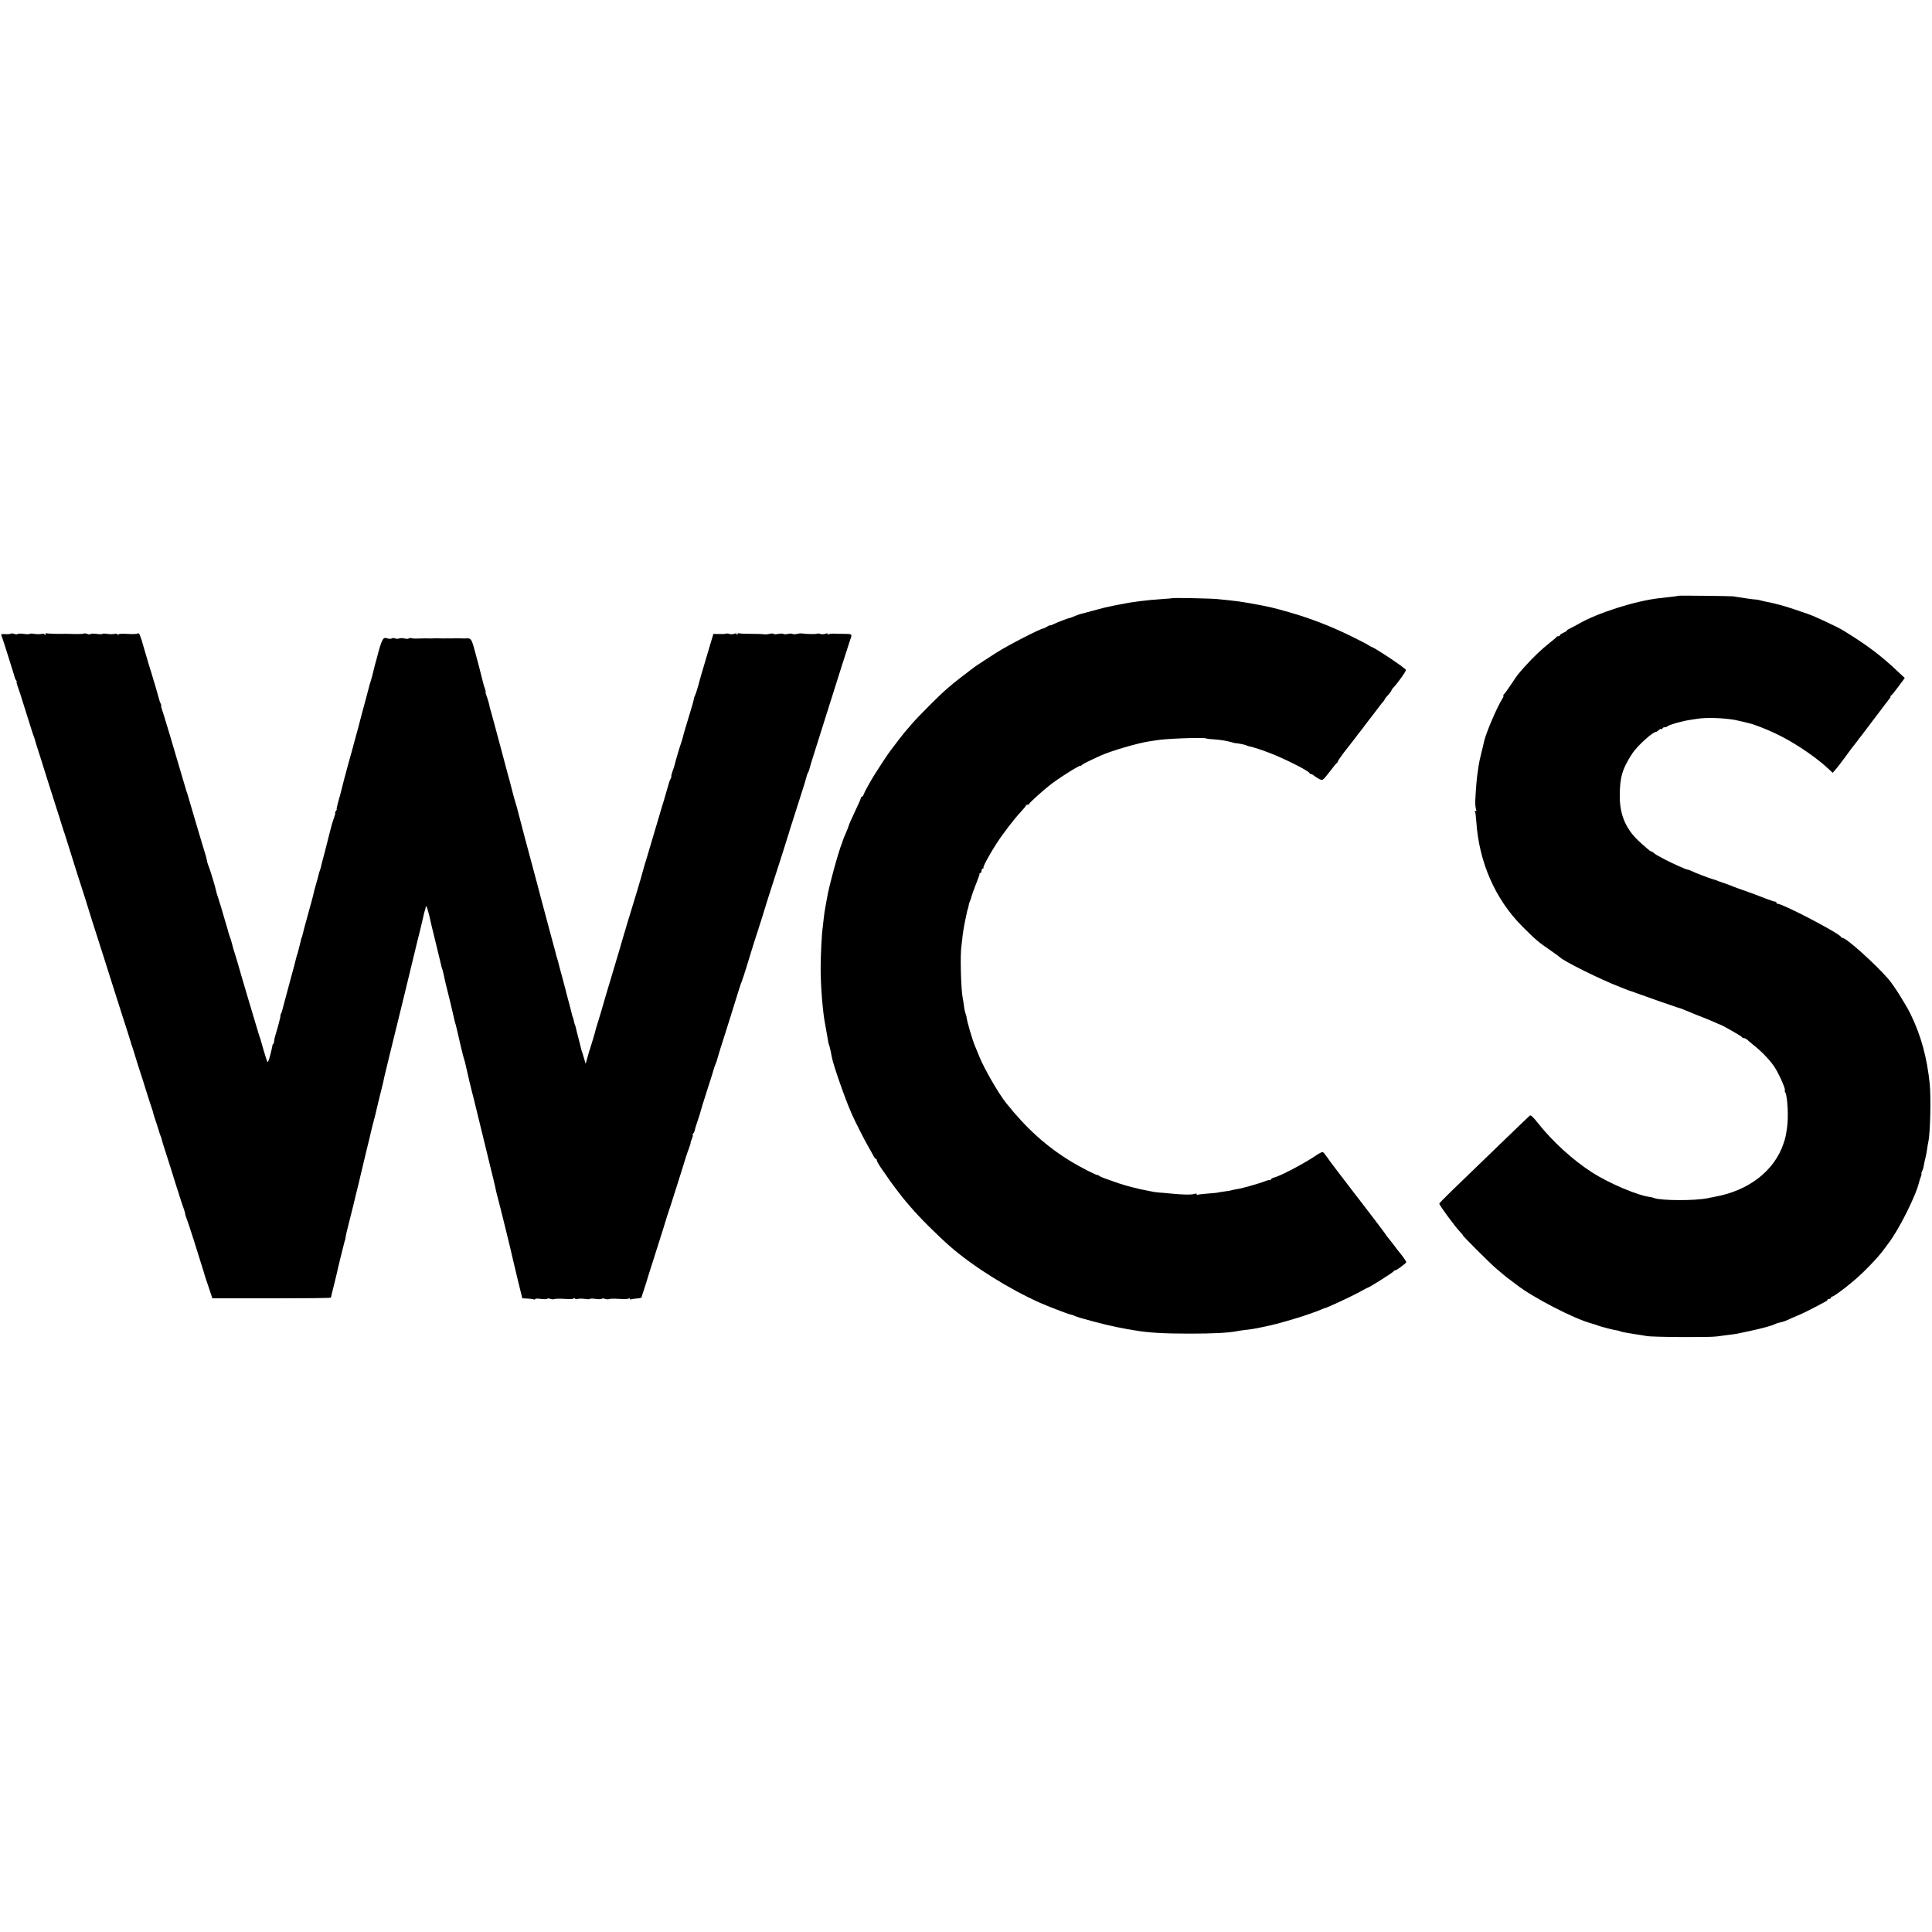
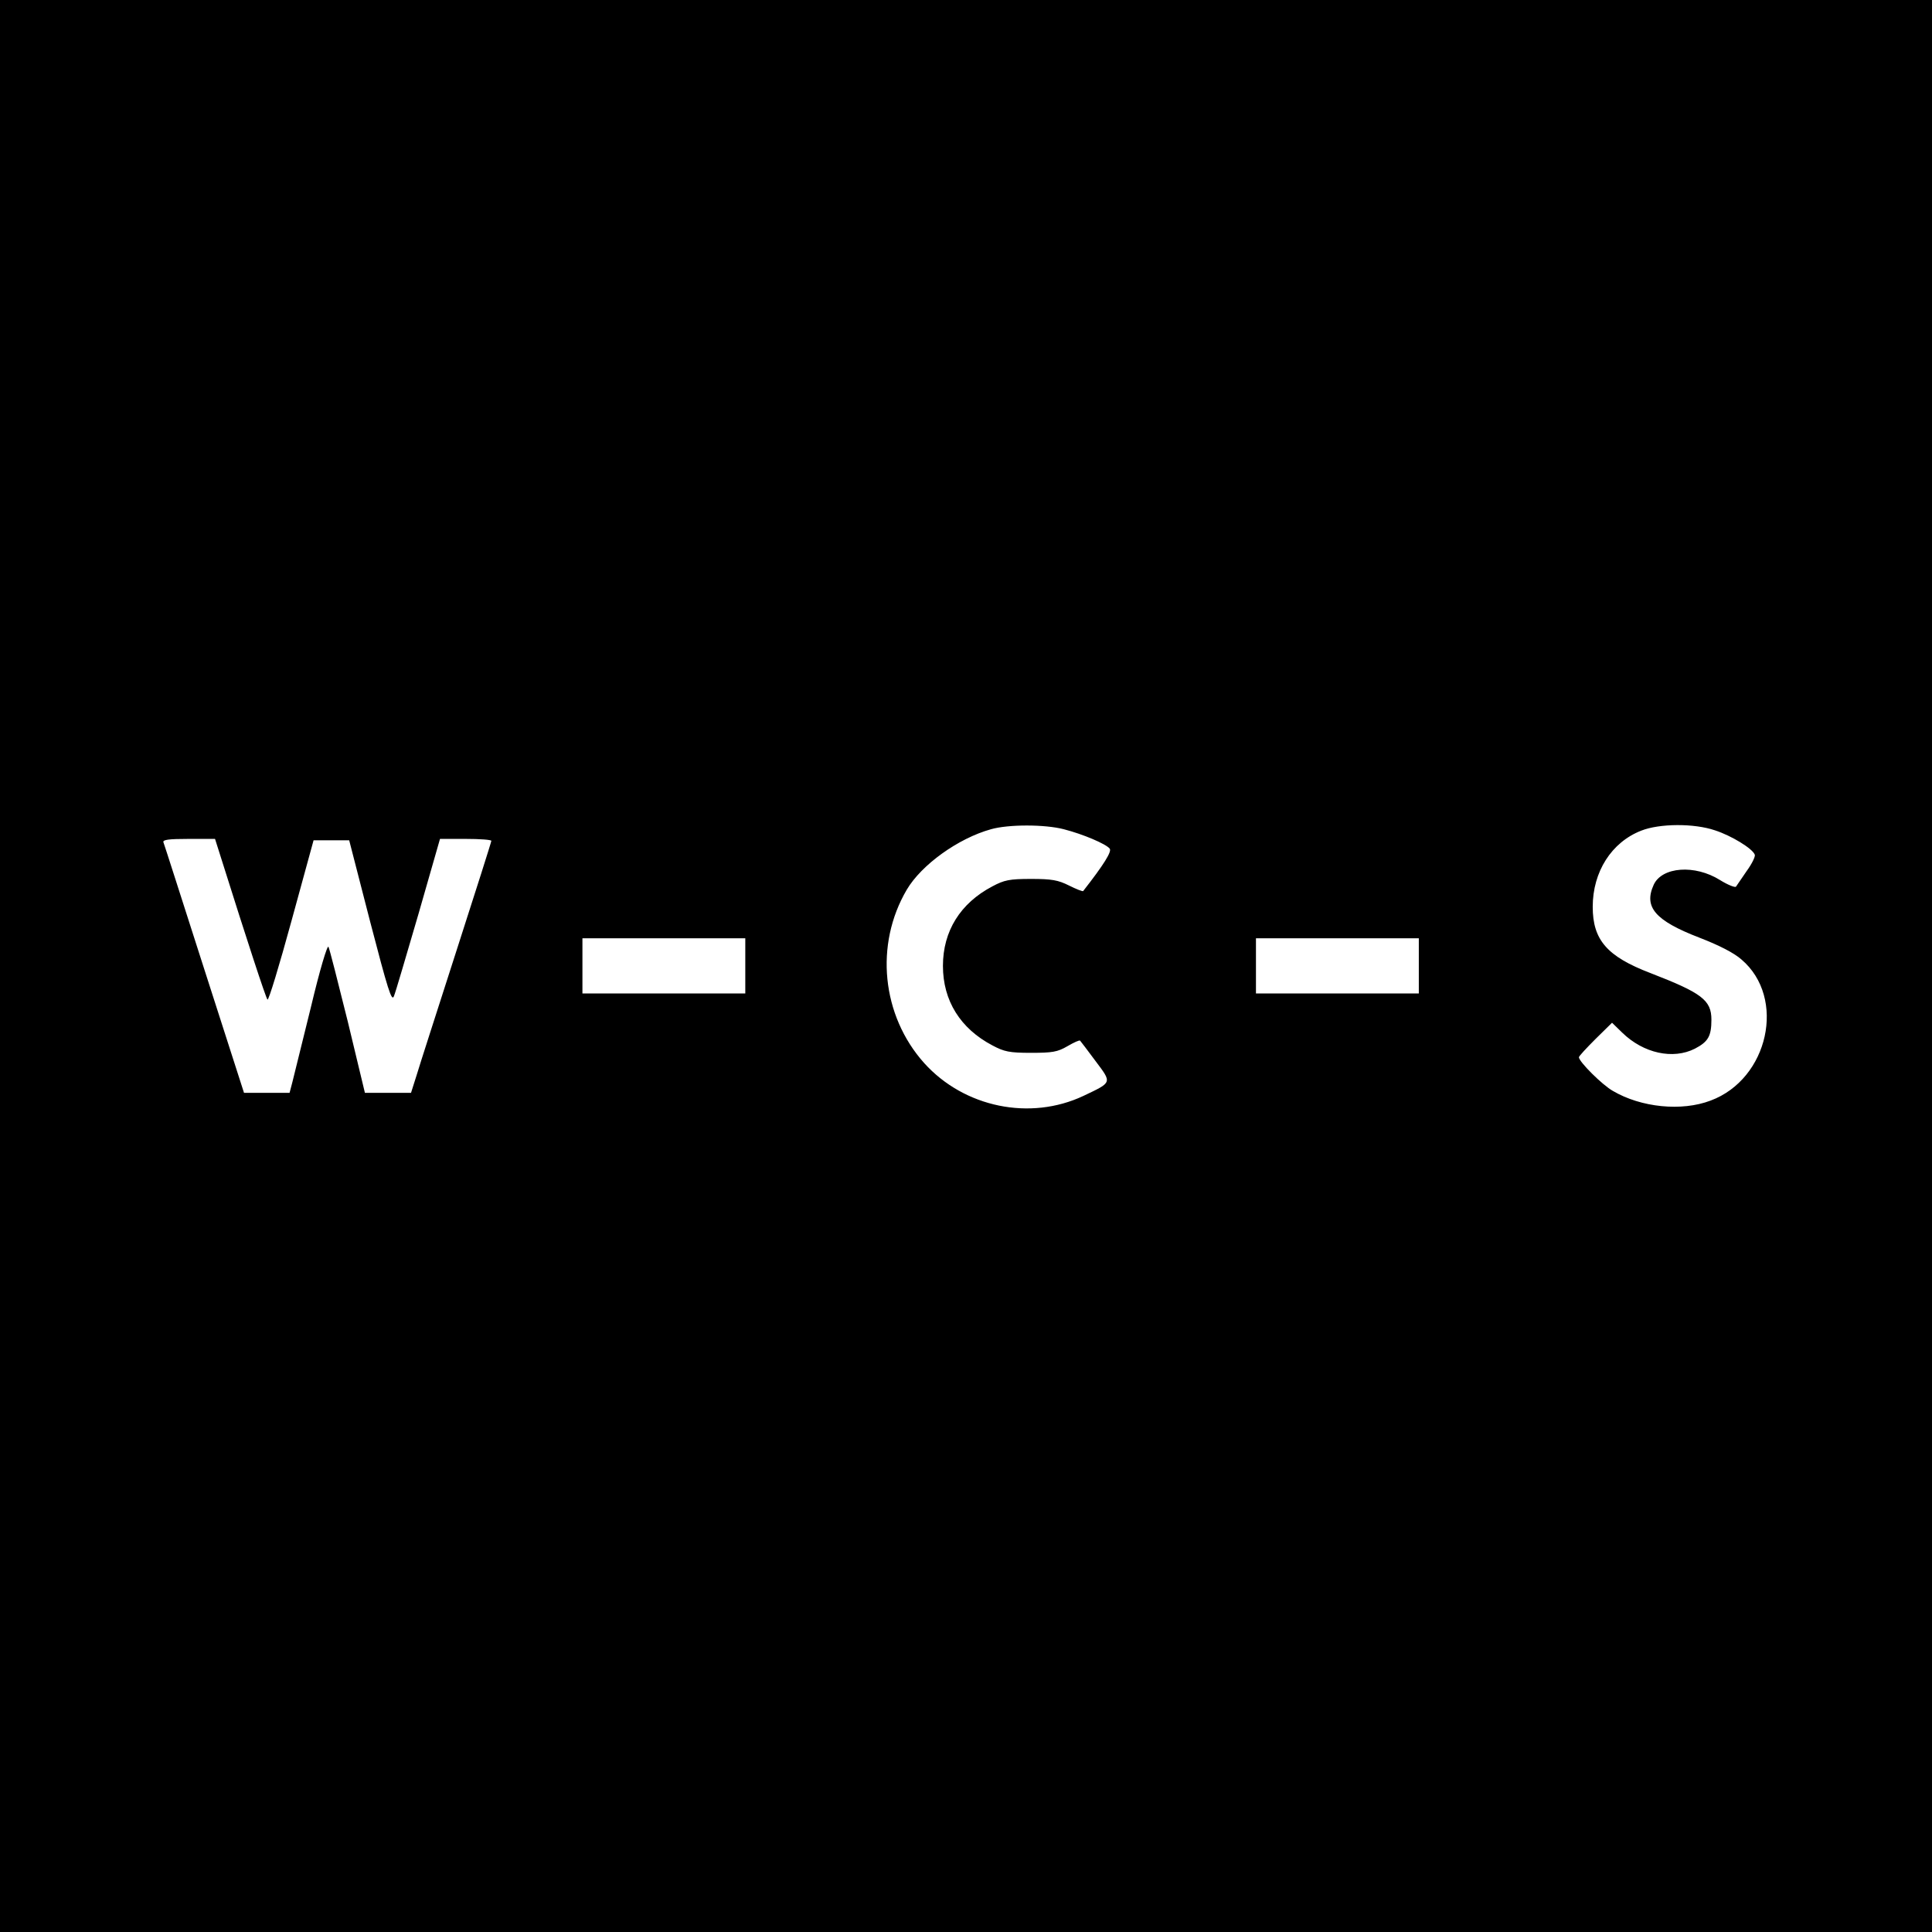
<svg xmlns="http://www.w3.org/2000/svg" version="1.0" width="16pt" height="16pt" viewBox="0 0 16 16" preserveAspectRatio="xMidYMid meet">
-   <g transform="translate(0,16) scale(0.000943,-0.000943)" fill="#000000" stroke="none">
-     <path d="M14738 11735 c-2 -2 -28 -6 -58 -9 -30 -3 -77 -9 -105 -12 -211 -23 -548 -130 -715 -228 -25 -14 -57 -31 -72 -38 -16 -7 -28 -15 -28 -19 0 -4 -13 -12 -30 -19 -16 -7 -30 -16 -30 -21 0 -5 -6 -9 -14 -9 -8 0 -16 -3 -18 -8 -1 -4 -28 -27 -58 -50 -73 -58 -142 -124 -213 -202 -72 -81 -66 -73 -128 -166 -29 -44 -57 -82 -63 -86 -6 -4 -7 -8 -3 -8 5 0 0 -15 -11 -32 -47 -75 -142 -299 -158 -370 -9 -42 -13 -56 -27 -113 -9 -33 -18 -80 -22 -105 -3 -25 -8 -56 -10 -70 -5 -25 -14 -137 -19 -235 -1 -27 2 -60 6 -73 6 -16 5 -21 -4 -16 -6 4 -8 3 -5 -3 4 -6 9 -46 12 -90 24 -359 166 -682 403 -921 117 -117 145 -141 248 -211 43 -30 81 -57 84 -61 28 -32 362 -198 525 -260 11 -4 31 -12 45 -18 14 -6 39 -15 55 -20 17 -6 89 -31 160 -57 72 -26 150 -53 175 -61 25 -8 52 -18 60 -21 8 -3 22 -7 30 -9 8 -2 23 -7 35 -13 11 -5 63 -26 115 -47 52 -20 119 -47 148 -60 29 -13 54 -24 56 -24 10 0 192 -103 194 -111 2 -5 10 -9 17 -9 8 0 20 -6 27 -12 7 -7 36 -31 63 -53 72 -57 151 -141 185 -198 43 -70 97 -197 84 -197 -2 0 -1 -8 5 -17 20 -39 29 -220 15 -310 -11 -74 -13 -85 -30 -136 -80 -242 -307 -418 -609 -471 -16 -3 -41 -8 -55 -11 -108 -24 -412 -23 -474 1 -10 4 -25 8 -34 9 -105 11 -362 120 -512 217 -170 110 -342 267 -472 430 -42 54 -65 75 -73 68 -6 -5 -54 -51 -107 -102 -85 -83 -252 -244 -584 -564 -57 -55 -104 -104 -104 -107 0 -15 144 -210 185 -251 14 -15 24 -26 21 -26 -8 0 233 -241 291 -291 78 -67 97 -82 128 -104 15 -11 39 -29 54 -41 140 -110 505 -299 656 -339 34 -10 35 -10 55 -18 29 -11 133 -38 161 -42 16 -2 32 -6 37 -9 5 -3 24 -8 43 -11 19 -3 45 -8 59 -10 14 -3 43 -7 65 -10 22 -4 51 -8 65 -11 45 -10 554 -13 615 -4 33 5 84 11 114 15 64 8 61 7 187 35 103 22 188 46 214 59 9 5 31 12 50 16 19 4 41 11 50 16 8 4 53 25 100 44 47 20 114 53 150 73 36 19 75 40 87 46 13 6 23 14 23 19 0 4 7 7 15 7 8 0 15 5 15 10 0 6 5 10 10 10 13 0 102 65 185 135 92 77 220 210 270 280 11 15 29 39 40 54 91 117 245 425 270 541 2 8 8 27 14 43 6 15 8 27 5 27 -2 0 0 8 5 19 6 10 13 33 16 52 3 19 10 50 15 69 5 19 11 53 14 75 3 22 8 51 11 65 17 75 24 387 12 510 -24 231 -76 422 -168 611 -44 89 -148 254 -194 307 -116 134 -370 362 -403 362 -6 0 -12 4 -14 9 -11 30 -511 291 -556 291 -7 0 -12 5 -12 10 0 6 -3 9 -7 8 -5 -1 -35 8 -68 21 -99 39 -187 71 -235 87 -25 8 -54 19 -65 24 -11 5 -47 18 -80 30 -33 11 -67 23 -75 27 -8 3 -19 7 -25 8 -30 8 -164 59 -197 76 -10 5 -22 9 -28 9 -12 0 -127 52 -195 87 -79 42 -88 47 -103 61 -7 6 -17 12 -21 12 -5 0 -19 10 -33 23 -13 12 -40 36 -59 52 -126 111 -184 239 -184 410 0 167 23 242 110 375 45 68 180 190 210 190 4 0 13 7 22 15 8 8 19 13 24 10 5 -4 9 -1 9 4 0 6 9 11 19 11 11 0 22 4 25 9 7 11 130 46 199 56 15 2 45 7 66 10 82 12 215 8 326 -10 22 -4 145 -33 160 -39 90 -31 170 -65 255 -109 141 -73 313 -192 410 -284 l35 -33 25 29 c14 15 52 65 85 110 33 46 65 88 70 94 6 7 21 26 33 42 12 17 29 39 38 50 8 11 65 85 125 165 60 80 116 153 124 163 8 9 11 17 7 17 -4 0 -1 4 6 9 7 4 37 41 66 81 l54 73 -57 53 c-157 148 -266 230 -481 363 -54 33 -263 131 -315 147 -5 2 -57 19 -114 39 -91 31 -168 52 -261 70 -14 3 -36 8 -50 12 -14 3 -28 6 -32 5 -3 -1 -46 5 -95 12 -48 8 -95 15 -103 16 -30 3 -479 8 -482 5z" />
-     <path d="M10297 11714 c-1 -1 -42 -5 -92 -8 -147 -10 -257 -24 -375 -48 -30 -6 -62 -13 -70 -14 -41 -8 -83 -18 -165 -41 -49 -14 -97 -26 -105 -28 -8 -2 -28 -9 -45 -16 -16 -7 -32 -13 -35 -14 -30 -7 -123 -42 -152 -57 -21 -10 -38 -16 -38 -13 0 3 -11 -2 -24 -11 -14 -8 -29 -16 -33 -16 -27 -2 -308 -146 -413 -213 -52 -33 -184 -119 -195 -128 -213 -161 -252 -195 -400 -343 -60 -60 -129 -132 -152 -160 -23 -27 -50 -59 -60 -70 -10 -12 -29 -36 -43 -54 -43 -57 -79 -105 -87 -115 -11 -13 -101 -150 -129 -195 -43 -69 -92 -158 -99 -179 -3 -11 -11 -21 -16 -21 -5 0 -9 -5 -9 -12 0 -6 -22 -56 -49 -112 -26 -56 -52 -112 -56 -126 -4 -14 -16 -45 -27 -70 -11 -24 -21 -49 -23 -55 -1 -5 -5 -17 -8 -25 -33 -78 -119 -392 -136 -500 -6 -36 -13 -76 -16 -90 -3 -14 -8 -50 -11 -80 -3 -30 -7 -66 -9 -80 -8 -46 -18 -243 -18 -355 0 -159 18 -383 39 -490 2 -11 6 -31 8 -45 6 -35 20 -114 21 -120 0 -3 4 -14 8 -25 6 -19 16 -64 21 -95 9 -63 120 -381 178 -510 31 -69 113 -230 142 -280 15 -25 34 -60 43 -77 9 -18 20 -33 25 -33 4 0 8 -6 8 -13 0 -7 20 -42 45 -78 25 -35 51 -72 57 -82 32 -47 128 -173 153 -201 6 -6 25 -29 44 -51 69 -83 235 -248 347 -346 202 -176 519 -374 789 -494 61 -27 238 -95 258 -100 7 -1 20 -5 30 -8 9 -4 25 -10 35 -14 9 -3 22 -7 27 -9 174 -50 299 -79 413 -99 17 -3 47 -8 65 -11 119 -21 259 -29 482 -29 214 0 338 7 410 20 16 4 47 8 70 11 54 6 88 11 122 18 54 12 78 17 103 22 55 11 219 58 300 85 47 17 90 31 95 33 6 1 27 10 49 19 21 9 41 17 44 17 12 0 225 99 295 137 42 24 79 43 82 43 10 0 220 133 223 141 2 5 8 9 13 9 13 0 99 63 99 73 0 5 -15 28 -32 51 -18 22 -36 46 -41 51 -4 6 -26 35 -49 65 -24 30 -45 57 -48 60 -3 3 -9 13 -15 22 -8 13 -168 223 -207 273 -5 6 -36 47 -71 92 -34 44 -97 127 -140 183 -43 56 -88 117 -100 135 -12 19 -27 35 -33 35 -7 0 -36 -16 -65 -36 -100 -67 -307 -176 -362 -189 -15 -4 -27 -12 -27 -18 0 -6 -3 -8 -6 -4 -4 3 -23 -1 -43 -9 -46 -19 -197 -62 -248 -70 -21 -3 -41 -8 -44 -9 -3 -2 -28 -7 -55 -10 -27 -4 -56 -8 -64 -10 -8 -3 -51 -7 -94 -10 -44 -3 -83 -8 -88 -11 -4 -3 -8 -1 -8 5 0 7 -9 7 -22 3 -24 -9 -103 -7 -203 3 -33 3 -80 8 -105 9 -25 2 -56 6 -70 10 -14 3 -36 8 -50 10 -60 11 -170 39 -235 61 -125 43 -160 56 -170 65 -5 5 -12 8 -15 7 -11 -2 -149 68 -233 119 -218 133 -392 290 -571 514 -68 85 -197 310 -236 410 -12 30 -28 69 -35 85 -24 54 -75 228 -77 262 0 5 -4 18 -9 30 -4 12 -11 41 -13 65 -3 24 -8 54 -11 68 -16 81 -24 385 -11 465 3 22 8 61 10 87 3 26 12 82 21 125 22 105 23 108 25 108 1 0 3 11 6 25 2 14 7 32 11 40 3 8 7 17 8 20 9 35 32 99 66 185 7 17 12 33 11 38 -1 4 2 7 8 7 5 0 10 9 10 20 0 11 5 20 12 20 6 0 9 3 5 6 -7 7 49 111 112 209 57 89 153 214 213 279 26 28 48 54 48 59 0 4 7 7 15 7 8 0 15 4 15 9 0 7 87 87 171 156 69 57 279 190 279 177 0 -4 4 -2 8 4 6 9 64 38 167 85 90 41 327 110 420 124 23 3 52 8 65 10 70 15 423 28 444 17 5 -3 29 -6 55 -7 63 -4 120 -13 159 -24 18 -5 35 -10 37 -10 15 1 91 -14 100 -19 6 -4 15 -7 20 -8 31 -5 107 -29 184 -59 125 -47 351 -161 351 -177 0 -4 5 -8 12 -8 6 0 21 -8 32 -18 12 -10 33 -23 47 -29 25 -11 29 -8 85 65 32 43 62 79 66 80 4 2 8 8 8 13 0 5 24 40 52 77 61 78 59 75 99 127 16 22 35 47 42 55 7 8 26 33 42 55 16 22 48 63 70 91 22 28 49 64 60 79 11 16 26 34 33 41 6 7 12 15 12 19 0 3 13 20 30 38 16 18 30 36 30 40 0 4 9 18 21 30 43 47 109 141 106 151 -5 16 -261 187 -303 203 -11 3 -21 10 -24 13 -3 4 -79 43 -170 88 -174 84 -346 150 -520 200 -169 48 -171 48 -350 81 -99 17 -130 21 -290 37 -58 6 -388 12 -393 8z" />
-     <path d="M96 11402 c-4 -3 -24 -5 -46 -4 -44 3 -44 3 -31 -30 5 -13 28 -84 51 -158 23 -74 44 -142 47 -150 3 -8 8 -24 10 -34 2 -11 8 -25 14 -33 6 -7 9 -13 5 -13 -3 0 1 -17 8 -37 8 -21 36 -105 61 -188 59 -189 74 -236 82 -255 3 -8 7 -21 9 -27 1 -7 12 -43 24 -80 12 -38 23 -72 25 -78 1 -5 5 -17 8 -25 3 -8 24 -76 47 -150 23 -74 49 -155 57 -180 23 -69 84 -264 87 -275 2 -5 5 -17 9 -25 3 -8 16 -51 30 -95 44 -142 138 -439 154 -485 8 -25 16 -49 17 -55 2 -10 70 -224 146 -460 21 -66 64 -201 95 -300 31 -99 65 -205 75 -235 17 -50 73 -228 76 -240 0 -3 3 -12 7 -20 3 -8 20 -62 37 -120 18 -58 36 -114 40 -125 4 -11 20 -60 35 -110 32 -103 55 -173 63 -195 3 -8 7 -22 8 -30 2 -8 12 -42 24 -75 11 -33 22 -67 24 -75 2 -8 8 -28 14 -43 7 -16 12 -31 12 -35 0 -4 17 -61 39 -127 21 -66 60 -187 85 -270 49 -154 59 -185 72 -220 4 -11 9 -29 11 -40 1 -11 7 -29 12 -40 5 -11 32 -92 60 -180 27 -88 60 -191 72 -230 12 -38 23 -72 23 -75 0 -3 16 -52 36 -110 l35 -105 518 0 c285 0 520 2 522 6 2 3 6 16 8 30 3 13 13 53 22 89 9 36 19 76 22 90 2 13 18 78 34 145 17 66 32 127 34 135 2 8 4 15 5 15 1 0 3 11 5 25 1 14 17 81 35 150 17 69 33 132 35 140 2 8 21 90 44 181 22 91 42 176 45 190 3 13 17 71 31 129 15 58 28 114 30 125 2 11 14 56 25 100 12 44 23 89 25 100 2 11 16 67 30 125 15 58 28 114 31 125 2 11 6 29 8 40 4 18 72 298 176 720 40 165 109 448 115 475 2 8 13 53 25 100 11 47 23 96 26 110 3 14 7 32 9 40 2 8 4 16 5 18 3 3 7 19 9 34 3 29 22 -30 46 -142 1 -8 8 -33 13 -55 6 -22 13 -51 16 -65 3 -14 17 -71 31 -128 14 -56 27 -110 29 -120 1 -9 6 -24 9 -32 5 -13 11 -39 32 -135 4 -18 28 -116 42 -170 2 -11 9 -38 14 -60 5 -22 12 -51 15 -65 3 -14 7 -29 8 -35 1 -5 5 -19 9 -30 3 -11 8 -31 11 -45 9 -45 57 -245 63 -260 3 -8 8 -23 9 -32 7 -36 64 -275 74 -308 5 -19 25 -100 44 -180 20 -80 49 -201 66 -270 17 -69 33 -134 35 -145 3 -11 14 -58 26 -105 11 -47 23 -96 25 -110 3 -14 11 -47 19 -75 13 -46 121 -484 130 -531 3 -11 22 -92 43 -180 l39 -159 43 -2 c23 -1 49 -4 56 -7 8 -3 14 -2 14 3 0 4 23 5 50 1 28 -4 53 -3 56 1 3 5 15 4 28 -1 12 -4 27 -5 33 -2 6 4 48 5 92 2 51 -3 81 -1 81 5 0 6 3 5 8 -1 4 -6 16 -8 26 -4 11 3 39 3 63 0 23 -4 43 -4 43 0 0 3 23 4 50 0 28 -4 53 -3 56 1 3 5 15 4 28 -1 12 -4 27 -5 33 -2 6 4 48 5 92 2 49 -3 83 -1 85 5 3 6 5 5 5 -2 1 -7 8 -10 17 -6 9 3 32 6 53 7 20 1 36 6 36 11 1 6 9 35 20 65 10 30 20 60 21 65 1 6 32 105 69 220 74 232 106 335 110 350 1 6 5 17 8 25 7 16 156 486 162 510 2 8 13 39 24 68 10 28 18 52 16 52 -2 0 3 16 11 35 8 19 11 35 8 35 -4 0 -2 6 4 13 6 6 11 17 12 22 5 23 8 33 29 96 13 37 24 73 25 80 1 8 28 93 59 190 31 96 57 178 57 182 0 3 5 18 12 34 13 33 11 26 27 83 7 25 21 70 31 100 18 56 118 373 146 465 9 28 18 57 21 65 4 8 7 17 8 20 1 3 4 12 7 20 6 14 51 158 100 320 11 36 23 72 26 80 3 8 6 17 7 20 0 3 14 46 30 95 16 50 30 95 31 100 2 10 32 104 147 460 33 105 62 195 63 200 1 6 21 69 44 140 73 228 102 319 110 351 4 18 11 38 16 45 5 8 9 20 11 28 1 8 22 78 47 155 42 134 98 308 242 766 36 113 68 212 71 220 18 45 15 50 -35 50 -26 0 -71 1 -100 2 -28 2 -54 -1 -56 -7 -3 -5 -5 -4 -5 2 -1 9 -8 10 -23 4 -13 -5 -32 -5 -43 -1 -11 4 -24 5 -29 2 -9 -5 -97 -4 -131 2 -11 2 -32 0 -46 -4 -15 -4 -32 -4 -39 0 -7 4 -25 4 -40 0 -15 -4 -33 -4 -40 0 -6 4 -27 4 -46 0 -19 -4 -36 -4 -39 0 -3 5 -18 5 -33 1 -15 -4 -36 -6 -47 -5 -27 4 -45 4 -139 5 -44 0 -83 2 -87 5 -4 2 -10 -2 -12 -8 -4 -10 -6 -10 -6 -1 -1 9 -8 10 -23 4 -13 -5 -32 -5 -43 -1 -11 4 -24 5 -29 2 -4 -2 -31 -4 -60 -3 l-51 1 -53 -178 c-62 -208 -56 -188 -81 -280 -11 -40 -24 -78 -28 -85 -4 -6 -8 -18 -9 -27 -3 -19 -16 -64 -44 -155 -29 -94 -50 -166 -55 -190 -3 -11 -9 -31 -14 -45 -10 -26 -50 -161 -56 -189 -2 -9 -10 -35 -19 -58 -8 -24 -13 -43 -10 -43 2 0 0 -9 -6 -21 -6 -11 -13 -28 -15 -37 -2 -9 -22 -78 -44 -152 -23 -74 -43 -142 -45 -150 -4 -14 -67 -225 -107 -360 -22 -71 -24 -78 -38 -130 -5 -19 -25 -89 -45 -155 -20 -66 -50 -165 -67 -220 -17 -55 -32 -104 -33 -110 -2 -5 -4 -13 -5 -17 -1 -4 -6 -20 -11 -35 -4 -16 -24 -82 -43 -148 -20 -66 -57 -190 -82 -275 -26 -85 -48 -159 -49 -165 -2 -5 -9 -30 -16 -55 -7 -25 -14 -49 -16 -55 -1 -5 -9 -30 -17 -55 -8 -25 -18 -58 -23 -75 -4 -16 -8 -32 -9 -35 -1 -3 -9 -32 -19 -65 -10 -33 -20 -67 -23 -75 -7 -17 -9 -26 -17 -55 -3 -11 -9 -33 -14 -50 l-9 -30 -13 45 c-8 25 -14 48 -16 53 -1 4 -2 8 -4 10 -1 1 -3 9 -5 17 -1 8 -13 53 -25 100 -12 47 -24 92 -25 100 -2 8 -4 15 -5 15 -1 0 -3 8 -6 18 -2 9 -6 25 -8 35 -3 9 -5 17 -6 17 -1 0 -3 7 -5 15 -1 8 -13 51 -24 95 -30 113 -31 113 -35 133 -2 9 -16 62 -31 117 -15 55 -30 109 -32 120 -3 11 -7 27 -10 35 -3 8 -7 22 -9 30 -1 8 -14 58 -29 110 -14 52 -27 103 -30 112 -2 9 -13 50 -24 90 -21 75 -44 165 -86 323 -13 50 -31 117 -40 150 -34 123 -90 337 -130 490 -1 6 -3 13 -4 17 -1 4 -7 22 -12 40 -12 40 -14 46 -34 123 -17 68 -17 68 -40 150 -9 33 -25 94 -36 135 -11 41 -29 109 -40 150 -11 41 -29 107 -39 145 -10 39 -23 85 -28 103 -6 18 -11 35 -11 37 -2 18 -15 66 -27 98 -8 20 -12 37 -9 37 2 0 0 11 -5 25 -5 14 -12 36 -15 48 -5 22 -32 128 -40 157 -2 8 -11 42 -20 75 -46 174 -43 169 -105 165 -8 0 -26 0 -40 1 -14 0 -38 0 -55 0 -16 -1 -39 -1 -50 0 -11 0 -27 0 -35 -1 -8 0 -28 0 -45 1 -16 1 -37 1 -45 0 -8 -1 -24 -1 -35 -1 -11 1 -26 1 -32 1 -91 -3 -122 -3 -130 2 -5 3 -15 2 -22 -3 -8 -4 -25 -4 -40 0 -14 4 -35 4 -46 0 -11 -4 -27 -4 -36 1 -8 4 -21 4 -29 -1 -7 -4 -23 -4 -36 0 -41 16 -50 0 -98 -185 -1 -5 -8 -28 -14 -50 -6 -22 -13 -51 -16 -65 -3 -14 -10 -41 -16 -60 -6 -19 -13 -42 -15 -50 -2 -8 -13 -51 -25 -95 -30 -111 -40 -147 -45 -167 -2 -10 -16 -62 -30 -115 -15 -54 -29 -105 -31 -113 -3 -14 -41 -152 -48 -175 -2 -5 -6 -23 -11 -40 -4 -16 -18 -68 -31 -115 -12 -47 -25 -96 -28 -110 -3 -14 -14 -55 -25 -92 -11 -38 -17 -68 -14 -68 3 0 0 -7 -7 -15 -7 -8 -10 -15 -7 -15 4 0 0 -18 -8 -40 -8 -22 -15 -44 -16 -48 -1 -4 -3 -11 -5 -17 -3 -8 -23 -88 -40 -155 -2 -8 -8 -33 -14 -55 -6 -22 -12 -47 -14 -55 -2 -8 -9 -33 -15 -55 -6 -22 -11 -44 -12 -50 -1 -5 -5 -20 -10 -33 -5 -12 -11 -33 -13 -45 -3 -12 -12 -47 -21 -77 -9 -30 -18 -64 -20 -75 -3 -18 -26 -101 -70 -260 -9 -33 -19 -69 -21 -80 -11 -45 -13 -50 -14 -50 -1 0 -3 -7 -5 -15 -3 -13 -18 -75 -30 -120 -2 -8 -4 -15 -5 -15 -1 0 -3 -7 -5 -16 -1 -9 -31 -119 -65 -245 -34 -126 -63 -233 -64 -239 -1 -5 -5 -16 -9 -22 -5 -7 -6 -13 -4 -13 3 0 -6 -39 -19 -87 -14 -49 -28 -97 -31 -108 -3 -11 -6 -28 -6 -37 -1 -10 -4 -18 -7 -18 -3 0 -7 -8 -8 -17 -1 -10 -10 -49 -20 -87 -14 -51 -21 -64 -26 -50 -7 16 -53 170 -60 199 -2 6 -6 17 -9 25 -5 13 -185 619 -191 645 -2 6 -11 37 -21 70 -11 33 -20 62 -20 65 -1 3 -5 19 -9 35 -4 17 -13 44 -19 60 -6 17 -12 35 -13 41 -1 6 -10 38 -20 70 -10 33 -18 61 -19 64 -16 58 -29 100 -46 152 -12 35 -22 70 -23 78 -3 20 -44 157 -60 200 -8 19 -14 38 -15 43 -1 4 -1 8 -2 10 0 1 -2 10 -4 19 -2 10 -12 46 -23 80 -10 35 -28 95 -40 133 -11 39 -31 104 -43 145 -12 41 -24 80 -25 85 -2 6 -12 39 -22 75 -10 36 -21 72 -25 80 -3 8 -21 69 -40 135 -67 231 -167 564 -177 589 -5 14 -7 26 -4 26 2 0 0 8 -5 18 -6 11 -12 30 -15 43 -3 13 -17 62 -31 109 -15 47 -28 92 -30 100 -3 8 -16 53 -31 100 -14 47 -34 114 -44 150 -26 95 -39 125 -50 114 -5 -5 -45 -7 -89 -4 -51 3 -81 1 -81 -5 0 -6 -3 -5 -8 1 -4 6 -16 8 -26 4 -11 -3 -39 -3 -63 0 -23 4 -43 4 -43 0 0 -3 -23 -4 -50 0 -28 4 -53 3 -56 -1 -3 -5 -15 -4 -28 1 -13 5 -26 6 -30 3 -3 -3 -36 -5 -73 -4 -37 1 -75 2 -83 2 -80 -2 -165 1 -172 5 -4 3 -8 -1 -8 -8 0 -9 -3 -10 -8 -2 -4 6 -16 8 -26 4 -11 -3 -39 -3 -63 0 -23 4 -43 4 -43 0 0 -3 -23 -4 -50 0 -28 4 -53 3 -56 -1 -3 -5 -15 -4 -28 1 -13 5 -27 6 -30 2z" />
+   <g transform="translate(0,16) scale(0.002286,-0.002286)" fill="#000000" stroke="none">
+     <path d="M0 3500 l0 -3500 3500 0 3500 0 0 3500 0 3500 -3500 0 -3500 0 0 -3500z m3854 495 c70 -18 152 -53 166 -70 9 -10 -21 -58 -96 -154 -2 -2 -25 7 -51 20 -40 20 -63 24 -138 24 -78 0 -97 -4 -140 -27 -116 -61 -179 -162 -179 -288 0 -126 63 -227 179 -288 43 -23 62 -27 140 -27 77 0 96 3 132 24 24 14 44 23 46 20 2 -2 27 -35 56 -74 60 -80 61 -76 -44 -126 -193 -91 -432 -42 -577 119 -154 172 -180 429 -63 628 53 90 186 186 305 219 63 18 195 18 264 0z m2359 -4 c59 -19 136 -66 144 -88 3 -6 -10 -33 -29 -59 -18 -27 -36 -52 -39 -57 -3 -4 -29 6 -58 24 -91 57 -210 48 -240 -17 -37 -81 5 -130 166 -192 70 -27 125 -55 152 -79 163 -139 98 -433 -112 -511 -105 -40 -252 -25 -354 35 -39 22 -123 106 -123 122 0 4 27 33 60 66 l60 59 37 -36 c77 -75 184 -98 263 -58 48 25 60 45 60 105 0 71 -35 97 -221 169 -157 60 -209 120 -209 240 0 127 68 234 176 276 66 26 191 27 267 1z m-5408 -113 c89 -283 158 -494 164 -500 4 -5 43 124 87 285 l80 292 65 0 64 0 76 -295 c64 -246 78 -291 86 -270 6 14 45 148 89 298 l78 272 93 0 c51 0 93 -3 93 -7 0 -4 -57 -183 -126 -397 -69 -215 -135 -419 -145 -453 l-20 -63 -84 0 -83 0 -62 258 c-35 141 -66 263 -70 271 -4 8 -31 -81 -64 -220 -32 -129 -62 -251 -67 -271 l-10 -38 -82 0 -83 0 -144 448 c-79 246 -145 453 -148 460 -3 9 19 12 91 12 l96 0 26 -82z m1895 -378 l0 -100 -295 0 -295 0 0 100 0 100 295 0 295 0 0 -100z m2440 0 l0 -100 -295 0 -295 0 0 100 0 100 295 0 295 0 0 -100z" />
  </g>
</svg>
